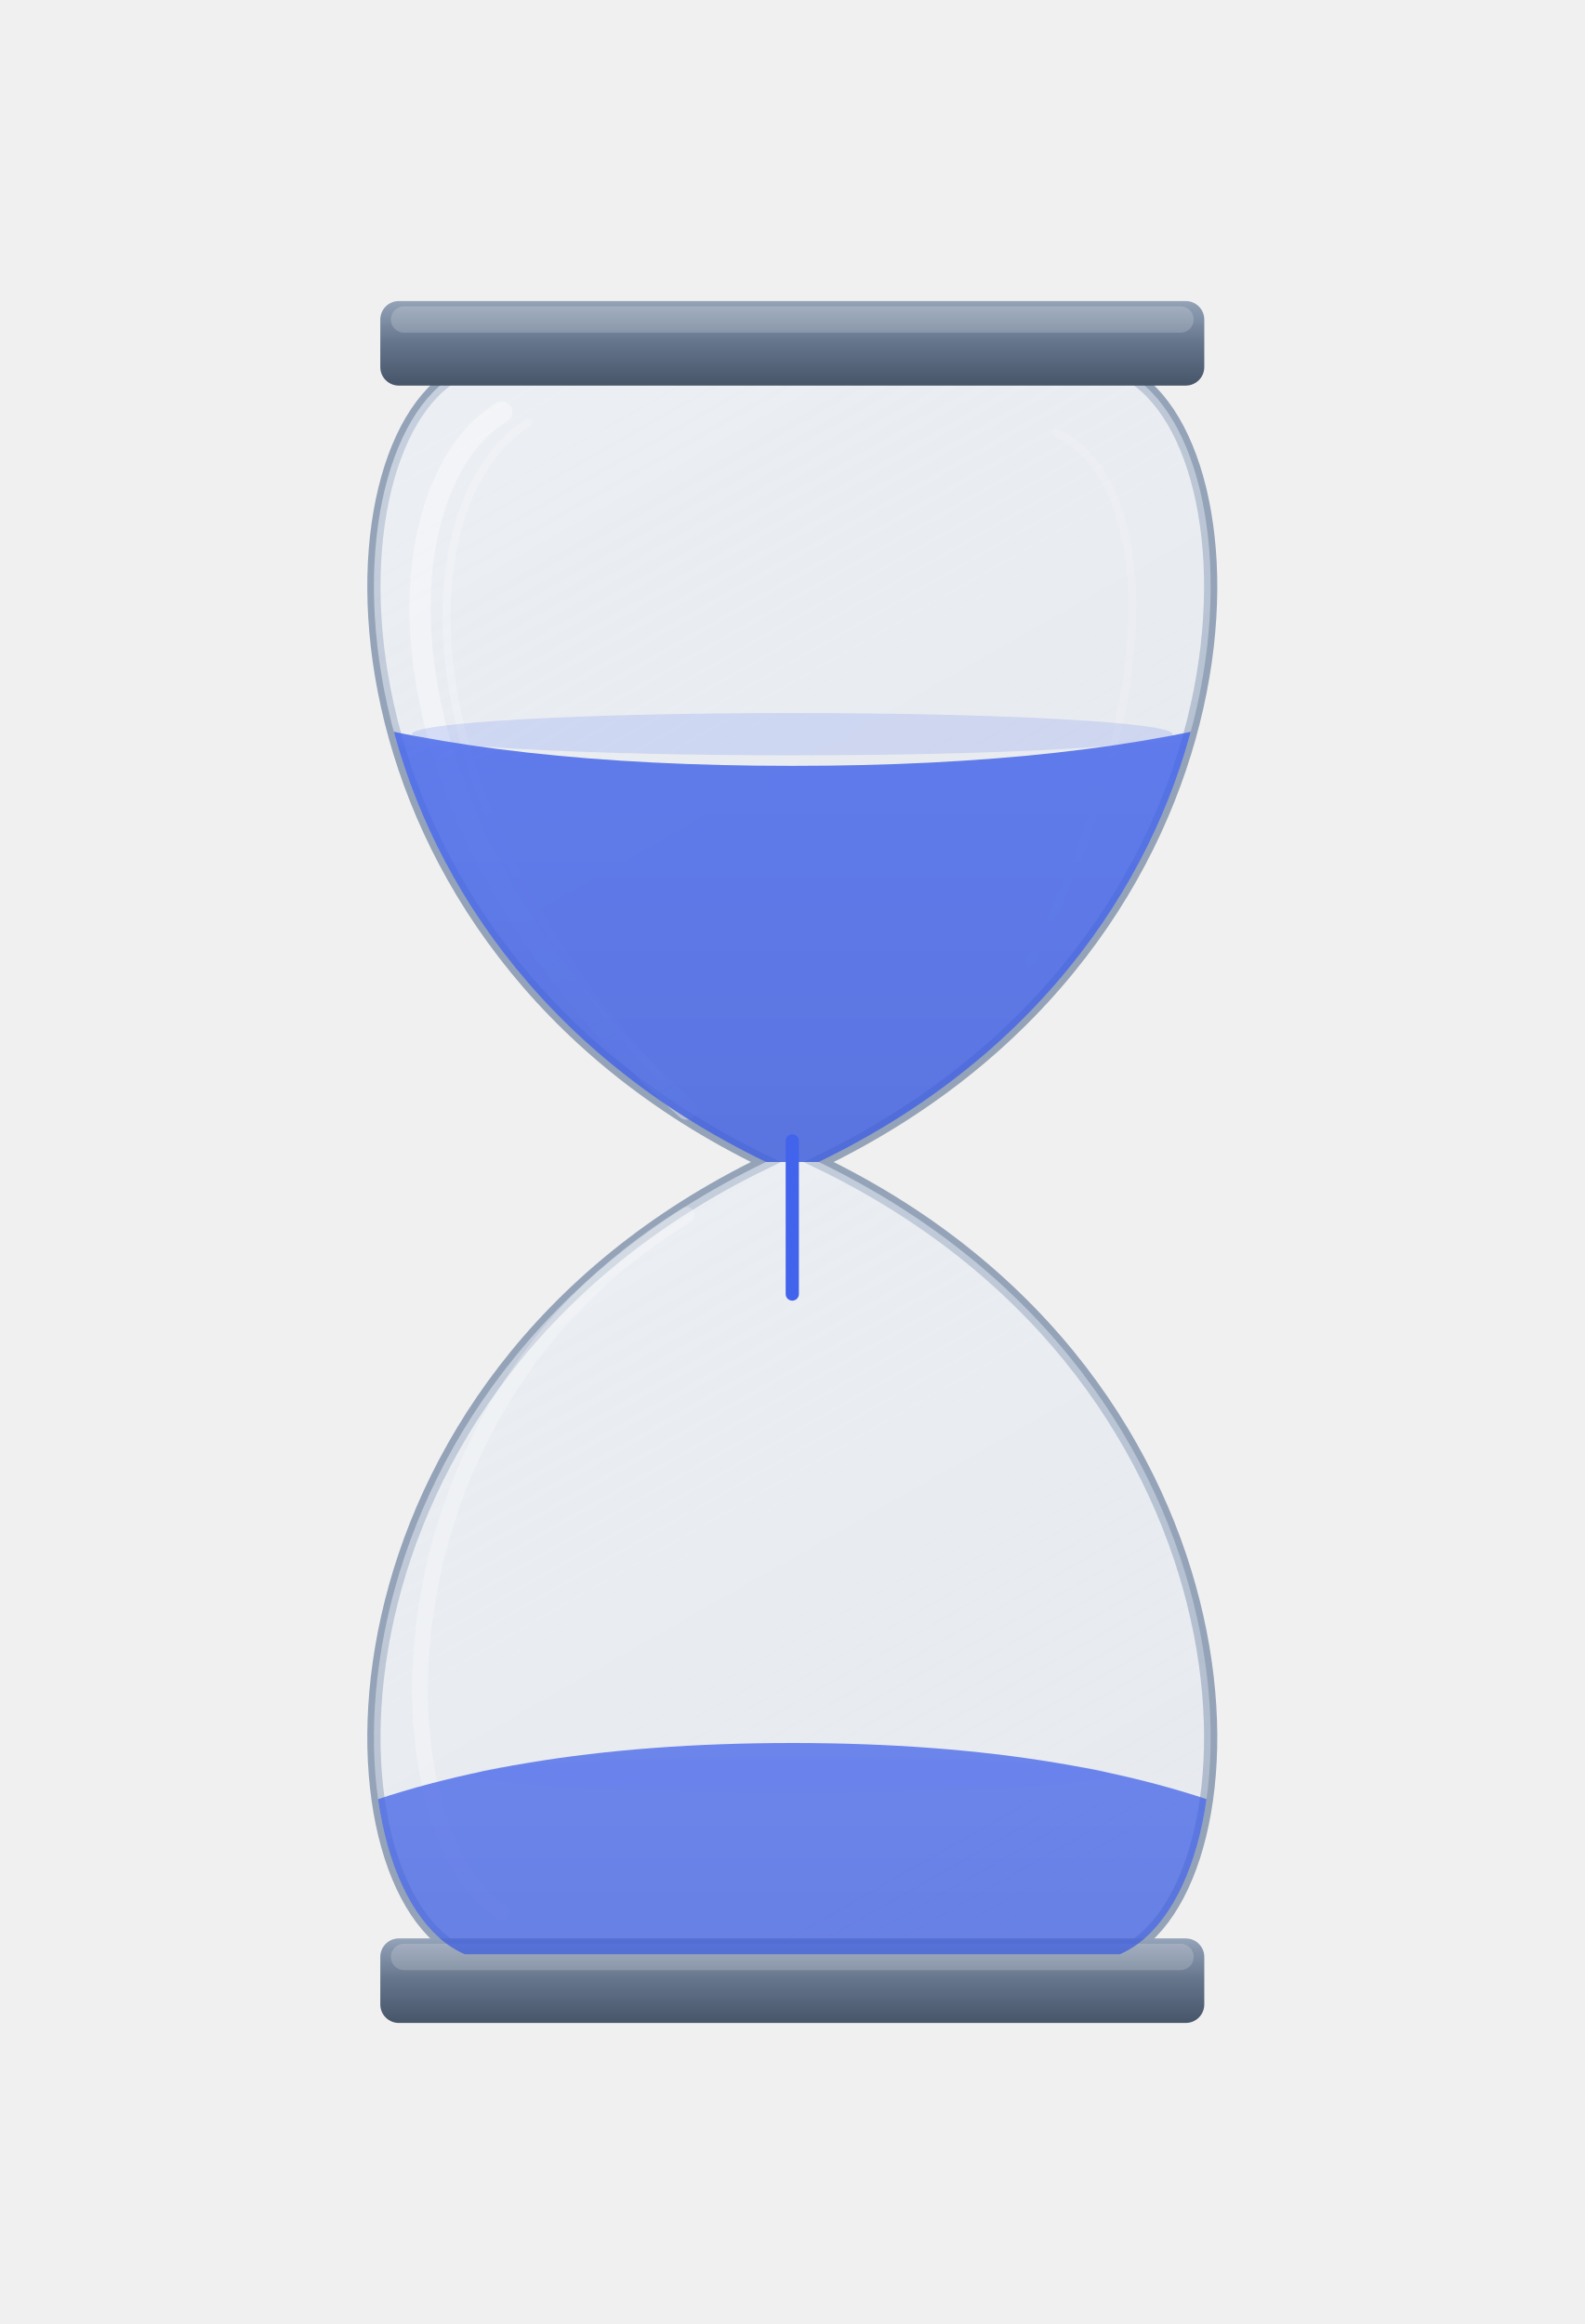
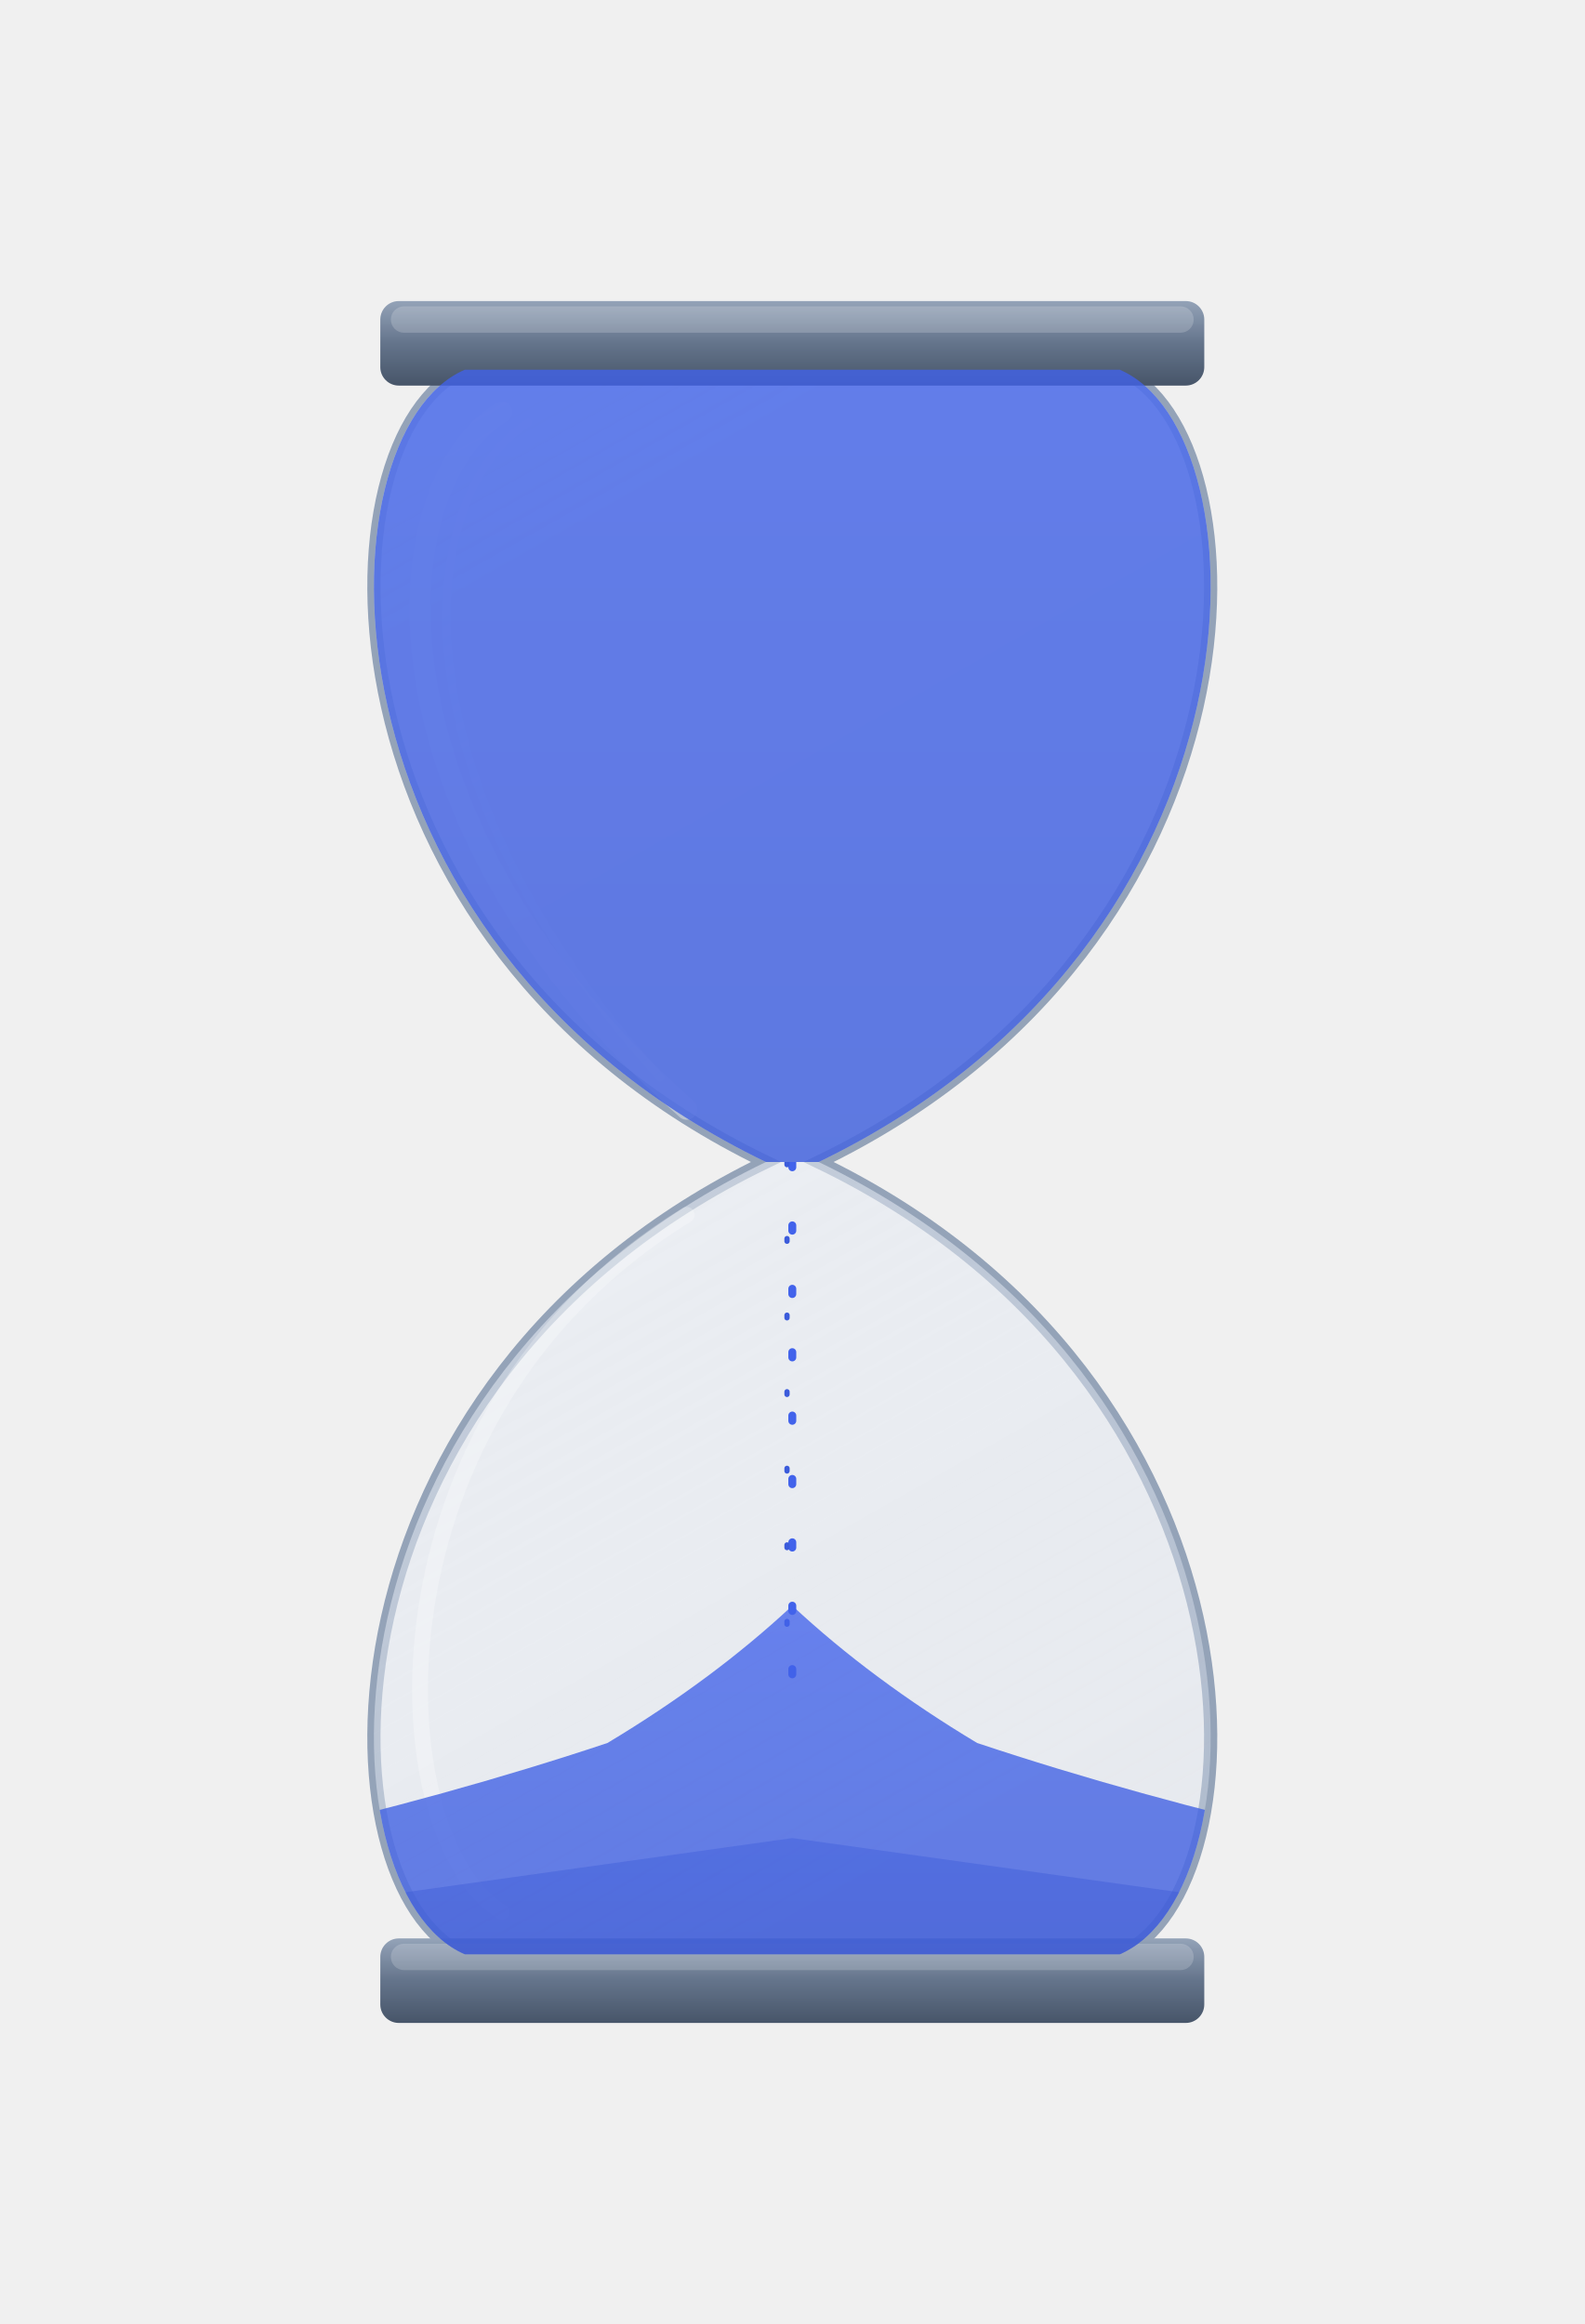
<svg xmlns="http://www.w3.org/2000/svg" viewBox="0 0 300 440" role="img" aria-labelledby="hourglass-title" style="width: 100%; height: auto;">
  <style>
-     .sand-stream {
-       animation: stream-pulse 2s ease-in-out infinite;
+     /* UPPER SAND — level drops linearly (constant flow rate) */
+     .sand-top {
+       animation: deplete 8s linear infinite;
    }
-     @keyframes stream-pulse {
-       0%, 100% { stroke-opacity: 0.75; }
-       50% { stroke-opacity: 0.4; }
+     @keyframes deplete {
+       0%, 2%   { transform: translateY(65px); }
+       80%      { transform: translateY(145px); }
+       88%, 95% { transform: translateY(145px); }
+       100%     { transform: translateY(65px); }
    }

-     .sand-top {
-       animation: deplete 10s ease-in-out infinite alternate;
-       transform-origin: 150px 120px;
+     /* LOWER MOUND — grows from half to full */
+     .sand-pile {
+       animation: pile-grow 8s linear infinite;
+       transform-origin: 150px 380px;
    }
-     @keyframes deplete {
-       0% { transform: scaleY(1); }
-       100% { transform: scaleY(0.7); }
+     @keyframes pile-grow {
+       0%, 2%   { transform: scaleY(0.45); }
+       80%      { transform: scaleY(1); }
+       88%, 95% { transform: scaleY(1); }
+       100%     { transform: scaleY(0.45); }
+     }
+ 
+     /* GRAIN STREAM — stroke-dasharray dots falling through neck */
+     .grain-stream {
+       stroke-dasharray: 1 11;
+       animation: grains-fall 0.6s linear infinite, stream-vis 8s linear infinite;
+     }
+     @keyframes grains-fall {
+       0%   { stroke-dashoffset: 0; }
+       100% { stroke-dashoffset: -12; }
+     }
+     @keyframes stream-vis {
+       0%, 3%   { opacity: 0; }
+       6%, 78%  { opacity: 0.65; }
+       82%, 100% { opacity: 0; }
+     }
+ 
+     /* Second stream offset for texture */
+     .grain-stream-2 {
+       stroke-dasharray: 0.5 14;
+       animation: grains-fall-2 0.75s linear infinite, stream-vis 8s linear infinite;
+     }
+     @keyframes grains-fall-2 {
+       0%   { stroke-dashoffset: 0; }
+       100% { stroke-dashoffset: -14.5; }
    }

    @media (prefers-reduced-motion: reduce) {
-       .sand-stream, .sand-top {
+       .sand-top, .sand-pile, .grain-stream, .grain-stream-2 {
        animation: none !important;
      }
+       .grain-stream, .grain-stream-2 { opacity: 0 !important; }
    }
  </style>
  <defs>
    <linearGradient id="glass" x1="0.2" y1="0" x2="0.8" y2="1">
      <stop offset="0%" stop-color="#e8edf5" stop-opacity="0.6" />
      <stop offset="100%" stop-color="#dae1ed" stop-opacity="0.4" />
    </linearGradient>
    <linearGradient id="cap" x1="0" y1="0" x2="0" y2="1">
      <stop offset="0%" stop-color="#94a3b8" />
      <stop offset="50%" stop-color="#64748b" />
      <stop offset="100%" stop-color="#475569" />
    </linearGradient>
    <linearGradient id="sand" x1="0" y1="0" x2="0" y2="1">
      <stop offset="0%" stop-color="#4263eb" />
      <stop offset="100%" stop-color="#3b5bdb" />
    </linearGradient>
-     <clipPath id="upper-interior">
+     <linearGradient id="sand-dark" x1="0" y1="0" x2="0" y2="1">
+       <stop offset="0%" stop-color="#3b5bdb" />
+       <stop offset="100%" stop-color="#364fc7" />
+     </linearGradient>
+     <clipPath id="upper-clip">
      <path d="M88 70 C60 82 58 178 145 220 L155 220 C242 178 240 82 212 70 Z" />
    </clipPath>
-     <clipPath id="lower-interior">
+     <clipPath id="lower-clip">
      <path d="M145 220 C58 262 60 358 88 370 L212 370 C240 358 242 262 155 220 Z" />
    </clipPath>
  </defs>
-   <path d="     M88 70     C60 82 58 178 145 220     C58 262 60 358 88 370   " fill="none" stroke="#94a3b8" stroke-width="2.5" stroke-linecap="round" />
-   <path d="     M212 70     C240 82 242 178 155 220     C242 262 240 358 212 370   " fill="none" stroke="#94a3b8" stroke-width="2.5" stroke-linecap="round" />
-   <path d="     M88 70     C60 82 58 178 145 220     L155 220     C242 178 240 82 212 70     Z   " fill="url(#glass)" />
-   <path d="     M145 220     C58 262 60 358 88 370     L212 370     C240 358 242 262 155 220     Z   " fill="url(#glass)" />
+   <path d="M88 70 C60 82 58 178 145 220 C58 262 60 358 88 370" fill="none" stroke="#94a3b8" stroke-width="2.5" stroke-linecap="round" />
+   <path d="M212 70 C240 82 242 178 155 220 C242 262 240 358 212 370" fill="none" stroke="#94a3b8" stroke-width="2.5" stroke-linecap="round" />
+   <path d="M88 70 C60 82 58 178 145 220 L155 220 C242 178 240 82 212 70 Z" fill="url(#glass)" />
+   <path d="M145 220 C58 262 60 358 88 370 L212 370 C240 358 242 262 155 220 Z" fill="url(#glass)" />
  <path d="M95 78 C72 92 68 155 130 210" fill="none" stroke="white" stroke-width="4" stroke-linecap="round" opacity="0.35" />
  <path d="M100 80 C78 94 74 148 125 204" fill="none" stroke="white" stroke-width="1.5" stroke-linecap="round" opacity="0.2" />
  <path d="M130 230 C68 268 72 348 95 362" fill="none" stroke="white" stroke-width="3" stroke-linecap="round" opacity="0.25" />
-   <path d="M200 82 C218 90 222 130 195 182" fill="none" stroke="white" stroke-width="1.5" stroke-linecap="round" opacity="0.12" />
  <rect x="72" y="57" width="156" height="16" rx="3.5" fill="url(#cap)" />
  <rect x="74" y="58" width="152" height="5" rx="2.5" fill="white" opacity="0.18" />
  <rect x="72" y="367" width="156" height="16" rx="3.5" fill="url(#cap)" />
  <rect x="74" y="368" width="152" height="5" rx="2.5" fill="white" opacity="0.18" />
-   <g class="sand-top" clip-path="url(#upper-interior)">
-     <path d="       M60 135       Q95 145 150 145       Q205 145 240 135       L240 225       L60 225       Z     " fill="url(#sand)" opacity="0.82" />
-     <ellipse cx="150" cy="139" rx="72" ry="4" fill="#6380f0" opacity="0.2" />
+   <g clip-path="url(#upper-clip)">
+     <g class="sand-top">
+       <rect x="45" y="30" width="210" height="200" fill="url(#sand)" opacity="0.8" />
+     </g>
  </g>
-   <line class="sand-stream" x1="150" y1="216" x2="150" y2="245" stroke="#4263eb" stroke-width="2.5" stroke-linecap="round" />
-   <g clip-path="url(#lower-interior)">
-     <path d="       M60 345       Q95 330 150 330       Q205 330 240 345       L240 380       L60 380       Z     " fill="url(#sand)" opacity="0.75" />
-     <ellipse cx="150" cy="336" rx="60" ry="3.5" fill="#6380f0" opacity="0.18" />
+   <g clip-path="url(#lower-clip)">
+     <line class="grain-stream" x1="150" y1="220" x2="150" y2="320" stroke="#4263eb" stroke-width="1.5" stroke-linecap="round" />
+     <line class="grain-stream-2" x1="149" y1="220" x2="149" y2="320" stroke="#3b5bdb" stroke-width="1" stroke-linecap="round" />
+   </g>
+   <g clip-path="url(#lower-clip)">
+     <g class="sand-pile">
+       <path d="         M50 380         L50 348         Q85 340 115 330         Q135 318 150 304         Q165 318 185 330         Q215 340 250 348         L250 380         Z       " fill="url(#sand)" opacity="0.78" />
+       <path d="         M50 380         L50 362         Q100 355 150 348         Q200 355 250 362         L250 380         Z       " fill="url(#sand-dark)" opacity="0.4" />
+     </g>
  </g>
</svg>
